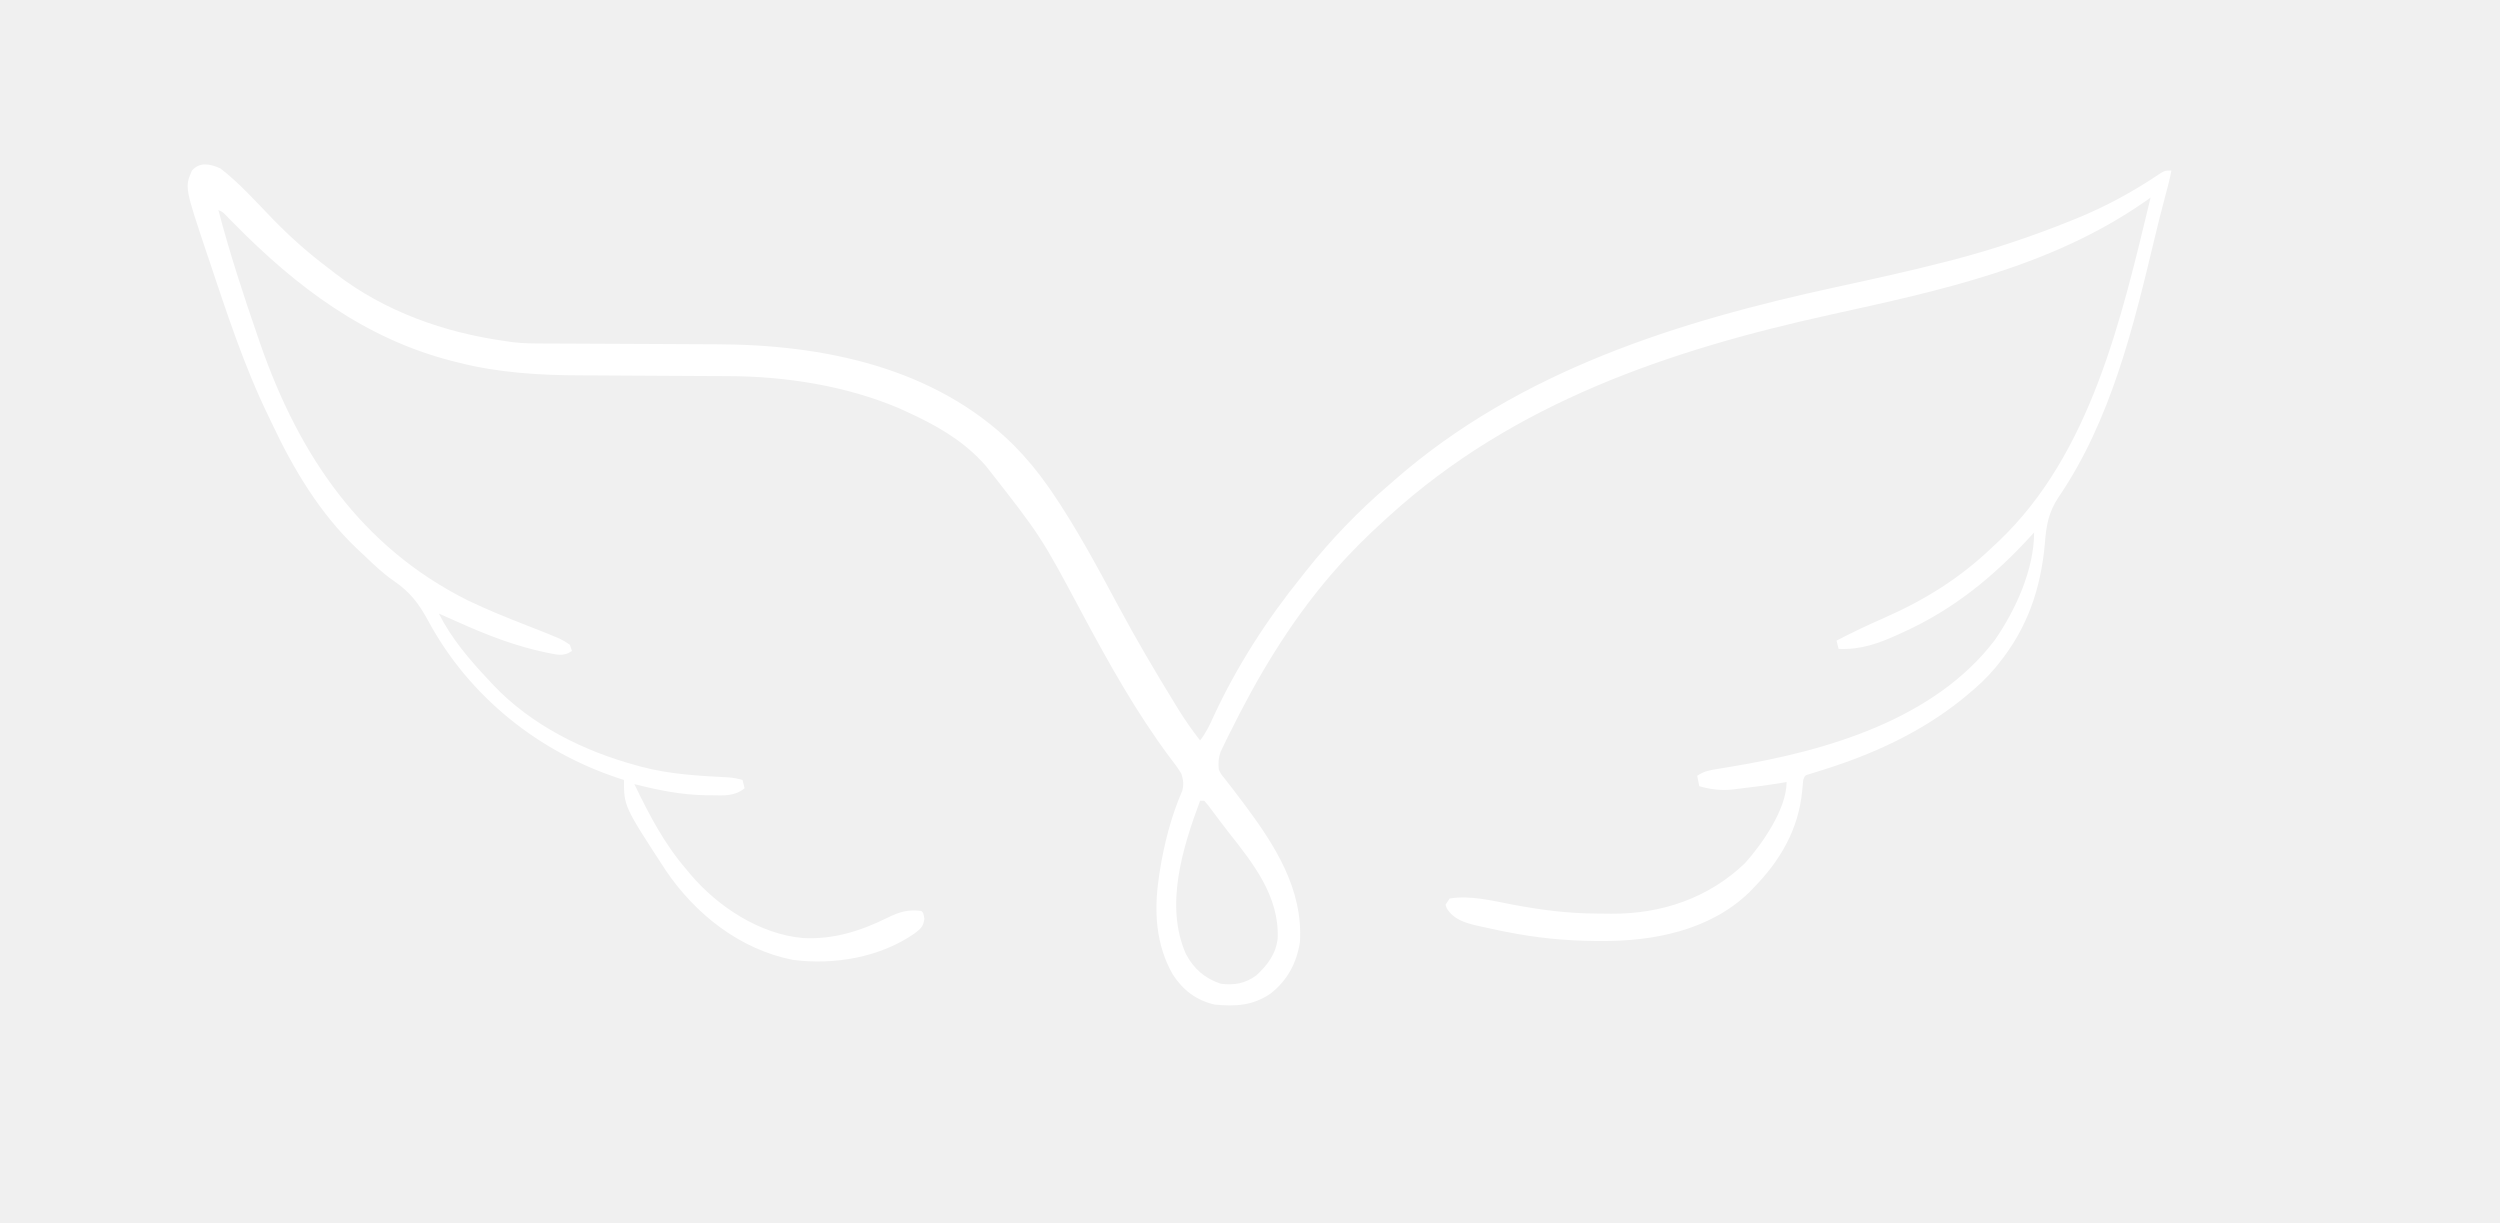
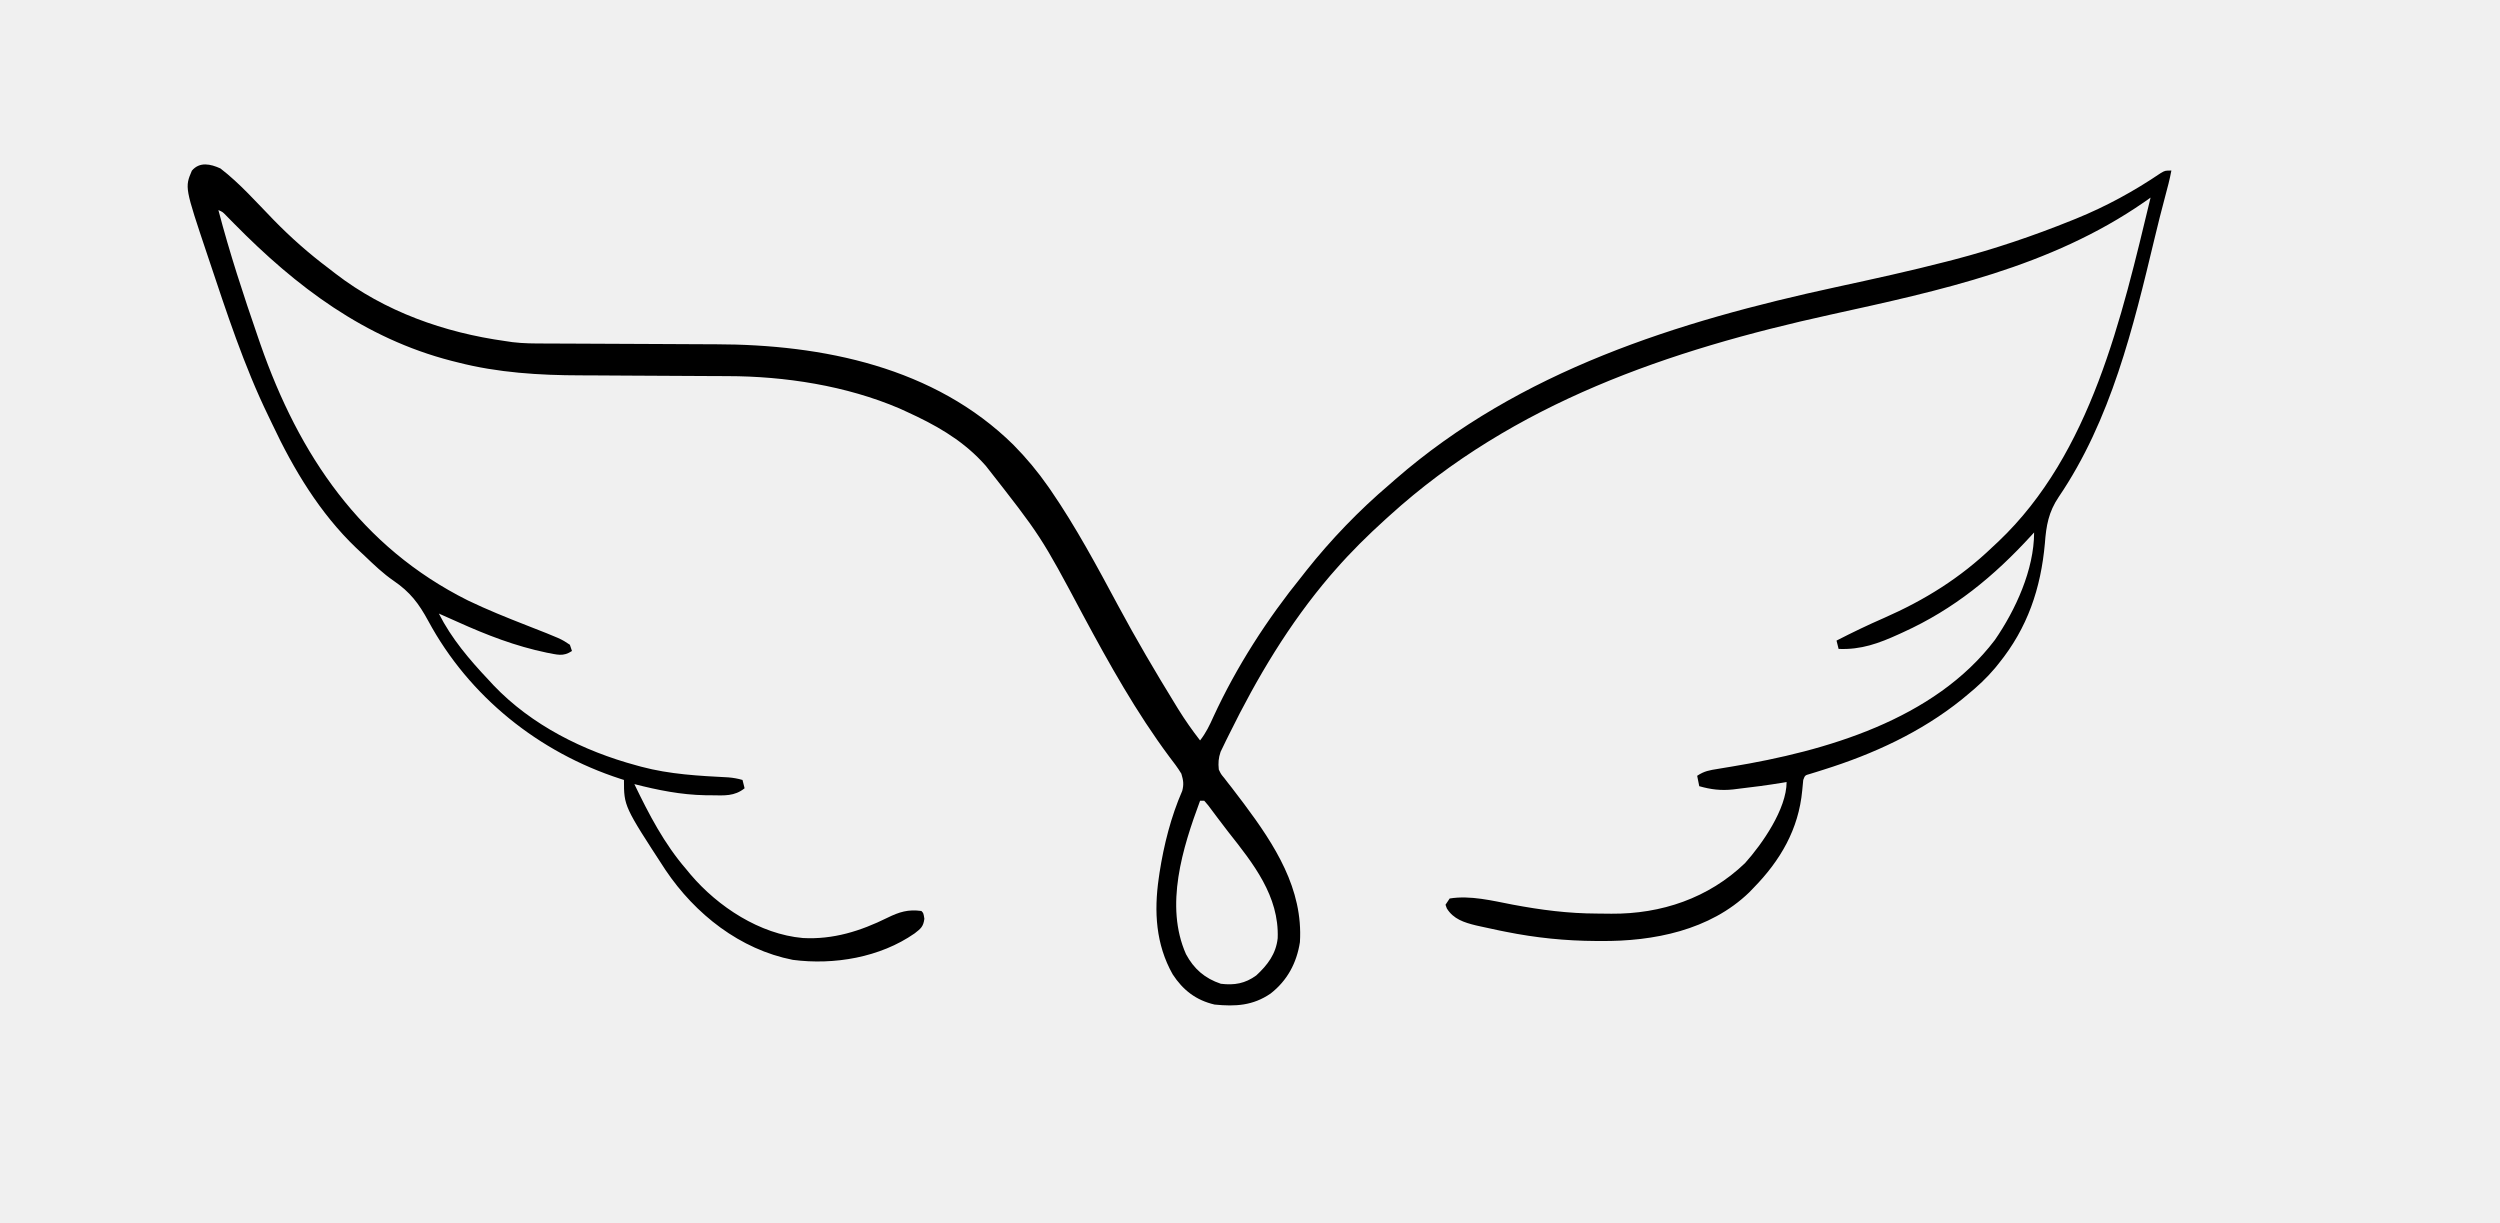
<svg xmlns="http://www.w3.org/2000/svg" version="1.1" width="1202" height="588">
-   <path d="M0 0 C9.308 7.161 17.35 16.309 25.53 24.702 C33.859 33.234 42.466 40.842 52 48 C53.116 48.862 54.231 49.726 55.344 50.592 C79.05 68.827 107.619 78.919 137 83 C138.14 83.169 139.28 83.338 140.455 83.512 C145.723 84.164 150.966 84.152 156.268 84.158 C157.371 84.163 158.475 84.168 159.612 84.173 C162.002 84.184 164.391 84.192 166.78 84.199 C170.585 84.211 174.389 84.231 178.194 84.252 C189.01 84.314 199.825 84.368 210.641 84.401 C217.271 84.422 223.9 84.458 230.529 84.502 C233.032 84.516 235.536 84.525 238.039 84.528 C289.68 84.601 343.343 95.508 381.25 132.875 C387.44 139.145 392.964 145.769 398 153 C398.407 153.585 398.814 154.169 399.234 154.771 C411.337 172.395 421.52 191.431 431.625 210.25 C440.243 226.297 449.461 241.984 459 257.5 C459.516 258.342 460.031 259.184 460.562 260.052 C463.786 265.246 467.246 270.174 471 275 C473.794 271.425 475.599 267.686 477.438 263.562 C488.552 239.456 503.299 216.609 520 196 C520.686 195.123 521.372 194.247 522.078 193.344 C533.902 178.455 547.507 164.303 562 152 C563.363 150.803 563.363 150.803 564.754 149.582 C624.827 97.202 700.543 73.55 776.938 57 C794.665 53.156 812.368 49.287 829.934 44.75 C831.163 44.433 832.393 44.116 833.659 43.789 C852.858 38.755 871.601 32.431 890 25 C890.714 24.713 891.429 24.426 892.165 24.13 C906.51 18.303 920.127 10.878 932.934 2.18 C935 1 935 1 938 1 C937.219 5.229 936.123 9.352 935 13.5 C933.22 20.143 931.55 26.808 929.949 33.496 C919.648 76.545 908.993 120.878 883.782 158.004 C878.97 165.145 877.805 171.745 877.188 180.188 C875.234 201.971 868.848 220.879 855 238 C854.413 238.727 853.827 239.454 853.223 240.203 C849.211 244.969 844.819 249.064 840 253 C839.099 253.75 838.198 254.5 837.27 255.273 C817.605 271.075 794.654 281.58 770.723 289.083 C769.605 289.436 768.487 289.789 767.336 290.152 C766.331 290.462 765.326 290.771 764.291 291.09 C761.837 291.77 761.837 291.77 761 294 C760.826 295.7 760.656 297.4 760.507 299.103 C758.77 317.709 750.008 332.748 737 346 C736.336 346.688 735.672 347.377 734.988 348.086 C716.087 366.303 689.045 371.647 663.688 371.438 C662.912 371.435 662.136 371.432 661.336 371.429 C646.644 371.352 632.419 369.904 618 367 C616.473 366.695 616.473 366.695 614.915 366.384 C611.998 365.785 609.092 365.155 606.188 364.5 C605.339 364.311 604.491 364.122 603.617 363.927 C598.024 362.56 592.781 360.915 589.625 355.75 C589.419 355.173 589.212 354.595 589 354 C589.66 353.01 590.32 352.02 591 351 C600.94 349.381 611.491 352.066 621.25 353.938 C634.929 356.503 647.922 358.205 661.864 358.24 C664.165 358.25 666.466 358.281 668.768 358.312 C692.733 358.484 715.475 350.839 733 334 C741.251 324.811 753 307.945 753 295 C752.294 295.121 751.587 295.242 750.859 295.367 C743.845 296.513 736.812 297.452 729.75 298.25 C728.923 298.354 728.097 298.459 727.245 298.566 C721.449 299.187 716.601 298.598 711 297 C710.67 295.35 710.34 293.7 710 292 C713.487 289.676 715.902 289.341 720.027 288.668 C721.464 288.427 722.901 288.187 724.337 287.946 C725.089 287.822 725.84 287.699 726.614 287.572 C771.821 280.099 824.029 265.068 853.129 226.711 C863.074 212.302 872 192.883 872 175 C871.583 175.457 871.167 175.915 870.738 176.386 C852.665 196.139 833.537 211.849 809 223 C808.365 223.291 807.73 223.583 807.076 223.883 C797.297 228.336 788.866 231.453 778 231 C777.67 229.68 777.34 228.36 777 227 C784.513 223.135 792.065 219.493 799.812 216.125 C819.47 207.471 836.432 196.939 852 182 C852.941 181.122 853.882 180.244 854.852 179.34 C899.476 136.954 914.064 71.665 928 14 C926.967 14.727 925.935 15.454 924.871 16.203 C879.821 47.393 826.742 58.708 774.116 70.28 C696.536 87.354 621.859 112.625 562 167 C561.366 167.573 560.732 168.145 560.078 168.735 C551.58 176.432 543.538 184.356 536 193 C535.206 193.906 534.412 194.812 533.594 195.746 C513.773 218.946 498.442 244.71 485 272 C484.5 273.003 484 274.005 483.484 275.038 C483.025 275.992 482.567 276.947 482.094 277.93 C481.486 279.182 481.486 279.182 480.865 280.46 C479.824 283.517 479.677 285.789 480 289 C481.037 291.196 481.037 291.196 482.641 293.109 C483.211 293.855 483.781 294.6 484.369 295.368 C485.3 296.547 485.3 296.547 486.25 297.75 C487.542 299.446 488.831 301.143 490.117 302.844 C490.769 303.702 491.421 304.561 492.093 305.445 C506.862 325.229 520.599 346.381 519 372 C517.452 381.986 512.926 390.465 504.883 396.715 C496.36 402.532 488.046 402.99 478 402 C469.064 399.934 462.759 395.048 457.812 387.438 C449.694 373.045 448.817 357.259 451.125 341.25 C451.253 340.357 451.382 339.465 451.514 338.545 C453.586 325.199 457.018 311.621 462.434 299.219 C463.251 296.018 462.948 294.188 462 291 C460.269 288.111 458.239 285.48 456.188 282.812 C440.361 261.538 427.363 238.268 414.829 214.944 C394.535 176.837 394.535 176.837 368 143 C366.956 141.859 366.956 141.859 365.891 140.695 C355.695 129.941 343.335 123.078 330 117 C328.246 116.198 328.246 116.198 326.457 115.379 C300.9 104.458 271.471 99.875 243.785 99.842 C242.35 99.835 242.35 99.835 240.887 99.827 C238.828 99.816 236.77 99.808 234.711 99.801 C231.427 99.789 228.143 99.769 224.858 99.748 C215.526 99.687 206.193 99.632 196.861 99.599 C191.129 99.577 185.398 99.542 179.666 99.498 C177.51 99.484 175.353 99.475 173.197 99.472 C153.395 99.439 133.376 98.21 114.125 93.25 C113.101 92.994 112.077 92.738 111.022 92.474 C69.298 81.693 36.451 56.897 6.611 26.574 C5.912 25.867 5.213 25.159 4.492 24.43 C3.867 23.793 3.241 23.156 2.597 22.5 C1.055 20.908 1.055 20.908 -1 20 C4.416 40.646 11.027 60.837 18 81 C18.4 82.16 18.8 83.32 19.211 84.516 C37.8 137.875 67.58 181.999 118.945 207.684 C128.111 212.101 137.541 215.892 147.012 219.599 C163.745 226.151 163.745 226.151 168 229 C168.33 229.99 168.66 230.98 169 232 C164.676 234.883 161.875 233.692 156.902 232.812 C141.771 229.662 128.064 224.35 114 218 C112.293 217.24 110.586 216.481 108.879 215.723 C108.133 215.391 107.388 215.06 106.619 214.719 C106.085 214.482 105.551 214.244 105 214 C111.057 226.017 119.803 236.262 129 246 C129.745 246.81 130.49 247.619 131.258 248.453 C149.591 267.694 174.561 280.124 200 287 C201.138 287.314 201.138 287.314 202.298 287.635 C216.069 291.313 230.091 292.036 244.277 292.766 C246.639 292.969 248.73 293.34 251 294 C251.33 295.32 251.66 296.64 252 298 C247.149 301.918 242.183 301.457 236.25 301.375 C235.23 301.368 234.211 301.36 233.16 301.353 C221.39 301.141 210.38 298.898 199 296 C206.036 310.59 213.342 324.687 224 337 C224.674 337.819 225.348 338.637 226.043 339.48 C239.268 355.018 259.315 368.153 280 370 C294.598 370.805 307.73 366.658 320.688 360.25 C326.374 357.456 330.649 356.124 337 357 C338 358 338 358 338.438 360.75 C337.919 364.6 336.724 365.451 333.754 367.778 C317.132 379.359 294.972 383.087 275.203 380.504 C249.788 375.506 228.274 358.544 213.993 337.322 C194 306.648 194 306.648 194 294 C193.177 293.739 193.177 293.739 192.337 293.473 C153.069 280.755 119.552 253.936 99.909 217.543 C95.336 209.116 91.185 203.656 83.262 198.246 C78.207 194.765 73.861 190.596 69.432 186.365 C68.053 185.051 66.658 183.753 65.262 182.457 C47.842 165.793 35.159 144.719 24.957 123.028 C24.318 121.675 23.671 120.325 23.016 118.979 C11.277 94.845 2.883 68.973 -5.625 43.562 C-5.994 42.465 -5.994 42.465 -6.37 41.346 C-17.174 9.11 -17.174 9.11 -13.75 1.062 C-10.029 -3.323 -4.838 -2.211 0 0 Z M471 304 C462.589 326.631 453.886 354.436 464.219 377.75 C468.038 384.879 473.296 389.432 481 392 C487.508 392.783 492.659 391.883 498 388 C503.446 382.968 507.5 377.652 508.312 370.094 C509.084 349.841 496.539 334.151 484.612 319.059 C483.053 317.068 481.527 315.056 480.012 313.031 C479.325 312.118 479.325 312.118 478.625 311.186 C477.39 309.541 476.158 307.893 474.926 306.246 C474.29 305.505 473.655 304.764 473 304 C472.34 304 471.68 304 471 304 Z " fill="#FFFFFF" transform="translate(106,81)" />
+   <path d="M0 0 C9.308 7.161 17.35 16.309 25.53 24.702 C33.859 33.234 42.466 40.842 52 48 C53.116 48.862 54.231 49.726 55.344 50.592 C79.05 68.827 107.619 78.919 137 83 C138.14 83.169 139.28 83.338 140.455 83.512 C145.723 84.164 150.966 84.152 156.268 84.158 C157.371 84.163 158.475 84.168 159.612 84.173 C162.002 84.184 164.391 84.192 166.78 84.199 C170.585 84.211 174.389 84.231 178.194 84.252 C189.01 84.314 199.825 84.368 210.641 84.401 C217.271 84.422 223.9 84.458 230.529 84.502 C233.032 84.516 235.536 84.525 238.039 84.528 C289.68 84.601 343.343 95.508 381.25 132.875 C387.44 139.145 392.964 145.769 398 153 C398.407 153.585 398.814 154.169 399.234 154.771 C411.337 172.395 421.52 191.431 431.625 210.25 C440.243 226.297 449.461 241.984 459 257.5 C459.516 258.342 460.031 259.184 460.562 260.052 C463.786 265.246 467.246 270.174 471 275 C473.794 271.425 475.599 267.686 477.438 263.562 C488.552 239.456 503.299 216.609 520 196 C520.686 195.123 521.372 194.247 522.078 193.344 C533.902 178.455 547.507 164.303 562 152 C563.363 150.803 563.363 150.803 564.754 149.582 C624.827 97.202 700.543 73.55 776.938 57 C794.665 53.156 812.368 49.287 829.934 44.75 C831.163 44.433 832.393 44.116 833.659 43.789 C852.858 38.755 871.601 32.431 890 25 C890.714 24.713 891.429 24.426 892.165 24.13 C906.51 18.303 920.127 10.878 932.934 2.18 C935 1 935 1 938 1 C937.219 5.229 936.123 9.352 935 13.5 C933.22 20.143 931.55 26.808 929.949 33.496 C919.648 76.545 908.993 120.878 883.782 158.004 C878.97 165.145 877.805 171.745 877.188 180.188 C875.234 201.971 868.848 220.879 855 238 C854.413 238.727 853.827 239.454 853.223 240.203 C849.211 244.969 844.819 249.064 840 253 C839.099 253.75 838.198 254.5 837.27 255.273 C817.605 271.075 794.654 281.58 770.723 289.083 C769.605 289.436 768.487 289.789 767.336 290.152 C766.331 290.462 765.326 290.771 764.291 291.09 C761.837 291.77 761.837 291.77 761 294 C760.826 295.7 760.656 297.4 760.507 299.103 C758.77 317.709 750.008 332.748 737 346 C736.336 346.688 735.672 347.377 734.988 348.086 C716.087 366.303 689.045 371.647 663.688 371.438 C662.912 371.435 662.136 371.432 661.336 371.429 C646.644 371.352 632.419 369.904 618 367 C616.473 366.695 616.473 366.695 614.915 366.384 C611.998 365.785 609.092 365.155 606.188 364.5 C605.339 364.311 604.491 364.122 603.617 363.927 C598.024 362.56 592.781 360.915 589.625 355.75 C589.419 355.173 589.212 354.595 589 354 C589.66 353.01 590.32 352.02 591 351 C600.94 349.381 611.491 352.066 621.25 353.938 C634.929 356.503 647.922 358.205 661.864 358.24 C664.165 358.25 666.466 358.281 668.768 358.312 C692.733 358.484 715.475 350.839 733 334 C741.251 324.811 753 307.945 753 295 C752.294 295.121 751.587 295.242 750.859 295.367 C743.845 296.513 736.812 297.452 729.75 298.25 C728.923 298.354 728.097 298.459 727.245 298.566 C721.449 299.187 716.601 298.598 711 297 C710.67 295.35 710.34 293.7 710 292 C713.487 289.676 715.902 289.341 720.027 288.668 C721.464 288.427 722.901 288.187 724.337 287.946 C725.089 287.822 725.84 287.699 726.614 287.572 C771.821 280.099 824.029 265.068 853.129 226.711 C863.074 212.302 872 192.883 872 175 C871.583 175.457 871.167 175.915 870.738 176.386 C852.665 196.139 833.537 211.849 809 223 C808.365 223.291 807.73 223.583 807.076 223.883 C797.297 228.336 788.866 231.453 778 231 C777.67 229.68 777.34 228.36 777 227 C784.513 223.135 792.065 219.493 799.812 216.125 C819.47 207.471 836.432 196.939 852 182 C852.941 181.122 853.882 180.244 854.852 179.34 C899.476 136.954 914.064 71.665 928 14 C926.967 14.727 925.935 15.454 924.871 16.203 C879.821 47.393 826.742 58.708 774.116 70.28 C696.536 87.354 621.859 112.625 562 167 C561.366 167.573 560.732 168.145 560.078 168.735 C551.58 176.432 543.538 184.356 536 193 C535.206 193.906 534.412 194.812 533.594 195.746 C513.773 218.946 498.442 244.71 485 272 C484.5 273.003 484 274.005 483.484 275.038 C483.025 275.992 482.567 276.947 482.094 277.93 C481.486 279.182 481.486 279.182 480.865 280.46 C479.824 283.517 479.677 285.789 480 289 C481.037 291.196 481.037 291.196 482.641 293.109 C483.211 293.855 483.781 294.6 484.369 295.368 C485.3 296.547 485.3 296.547 486.25 297.75 C487.542 299.446 488.831 301.143 490.117 302.844 C490.769 303.702 491.421 304.561 492.093 305.445 C506.862 325.229 520.599 346.381 519 372 C517.452 381.986 512.926 390.465 504.883 396.715 C496.36 402.532 488.046 402.99 478 402 C469.064 399.934 462.759 395.048 457.812 387.438 C449.694 373.045 448.817 357.259 451.125 341.25 C451.253 340.357 451.382 339.465 451.514 338.545 C453.586 325.199 457.018 311.621 462.434 299.219 C463.251 296.018 462.948 294.188 462 291 C460.269 288.111 458.239 285.48 456.188 282.812 C440.361 261.538 427.363 238.268 414.829 214.944 C394.535 176.837 394.535 176.837 368 143 C366.956 141.859 366.956 141.859 365.891 140.695 C355.695 129.941 343.335 123.078 330 117 C328.246 116.198 328.246 116.198 326.457 115.379 C300.9 104.458 271.471 99.875 243.785 99.842 C242.35 99.835 242.35 99.835 240.887 99.827 C238.828 99.816 236.77 99.808 234.711 99.801 C231.427 99.789 228.143 99.769 224.858 99.748 C215.526 99.687 206.193 99.632 196.861 99.599 C191.129 99.577 185.398 99.542 179.666 99.498 C177.51 99.484 175.353 99.475 173.197 99.472 C153.395 99.439 133.376 98.21 114.125 93.25 C113.101 92.994 112.077 92.738 111.022 92.474 C69.298 81.693 36.451 56.897 6.611 26.574 C5.912 25.867 5.213 25.159 4.492 24.43 C3.867 23.793 3.241 23.156 2.597 22.5 C1.055 20.908 1.055 20.908 -1 20 C4.416 40.646 11.027 60.837 18 81 C18.4 82.16 18.8 83.32 19.211 84.516 C37.8 137.875 67.58 181.999 118.945 207.684 C128.111 212.101 137.541 215.892 147.012 219.599 C163.745 226.151 163.745 226.151 168 229 C168.33 229.99 168.66 230.98 169 232 C164.676 234.883 161.875 233.692 156.902 232.812 C141.771 229.662 128.064 224.35 114 218 C112.293 217.24 110.586 216.481 108.879 215.723 C108.133 215.391 107.388 215.06 106.619 214.719 C106.085 214.482 105.551 214.244 105 214 C111.057 226.017 119.803 236.262 129 246 C129.745 246.81 130.49 247.619 131.258 248.453 C149.591 267.694 174.561 280.124 200 287 C201.138 287.314 201.138 287.314 202.298 287.635 C216.069 291.313 230.091 292.036 244.277 292.766 C246.639 292.969 248.73 293.34 251 294 C251.33 295.32 251.66 296.64 252 298 C247.149 301.918 242.183 301.457 236.25 301.375 C235.23 301.368 234.211 301.36 233.16 301.353 C221.39 301.141 210.38 298.898 199 296 C206.036 310.59 213.342 324.687 224 337 C224.674 337.819 225.348 338.637 226.043 339.48 C239.268 355.018 259.315 368.153 280 370 C294.598 370.805 307.73 366.658 320.688 360.25 C326.374 357.456 330.649 356.124 337 357 C338 358 338 358 338.438 360.75 C337.919 364.6 336.724 365.451 333.754 367.778 C317.132 379.359 294.972 383.087 275.203 380.504 C249.788 375.506 228.274 358.544 213.993 337.322 C194 306.648 194 306.648 194 294 C193.177 293.739 193.177 293.739 192.337 293.473 C153.069 280.755 119.552 253.936 99.909 217.543 C95.336 209.116 91.185 203.656 83.262 198.246 C78.207 194.765 73.861 190.596 69.432 186.365 C68.053 185.051 66.658 183.753 65.262 182.457 C47.842 165.793 35.159 144.719 24.957 123.028 C24.318 121.675 23.671 120.325 23.016 118.979 C11.277 94.845 2.883 68.973 -5.625 43.562 C-5.994 42.465 -5.994 42.465 -6.37 41.346 C-17.174 9.11 -17.174 9.11 -13.75 1.062 C-10.029 -3.323 -4.838 -2.211 0 0 Z M471 304 C462.589 326.631 453.886 354.436 464.219 377.75 C468.038 384.879 473.296 389.432 481 392 C487.508 392.783 492.659 391.883 498 388 C503.446 382.968 507.5 377.652 508.312 370.094 C509.084 349.841 496.539 334.151 484.612 319.059 C483.053 317.068 481.527 315.056 480.012 313.031 C479.325 312.118 479.325 312.118 478.625 311.186 C477.39 309.541 476.158 307.893 474.926 306.246 C474.29 305.505 473.655 304.764 473 304 C472.34 304 471.68 304 471 304 Z " transform="translate(106,81)" />
</svg>
